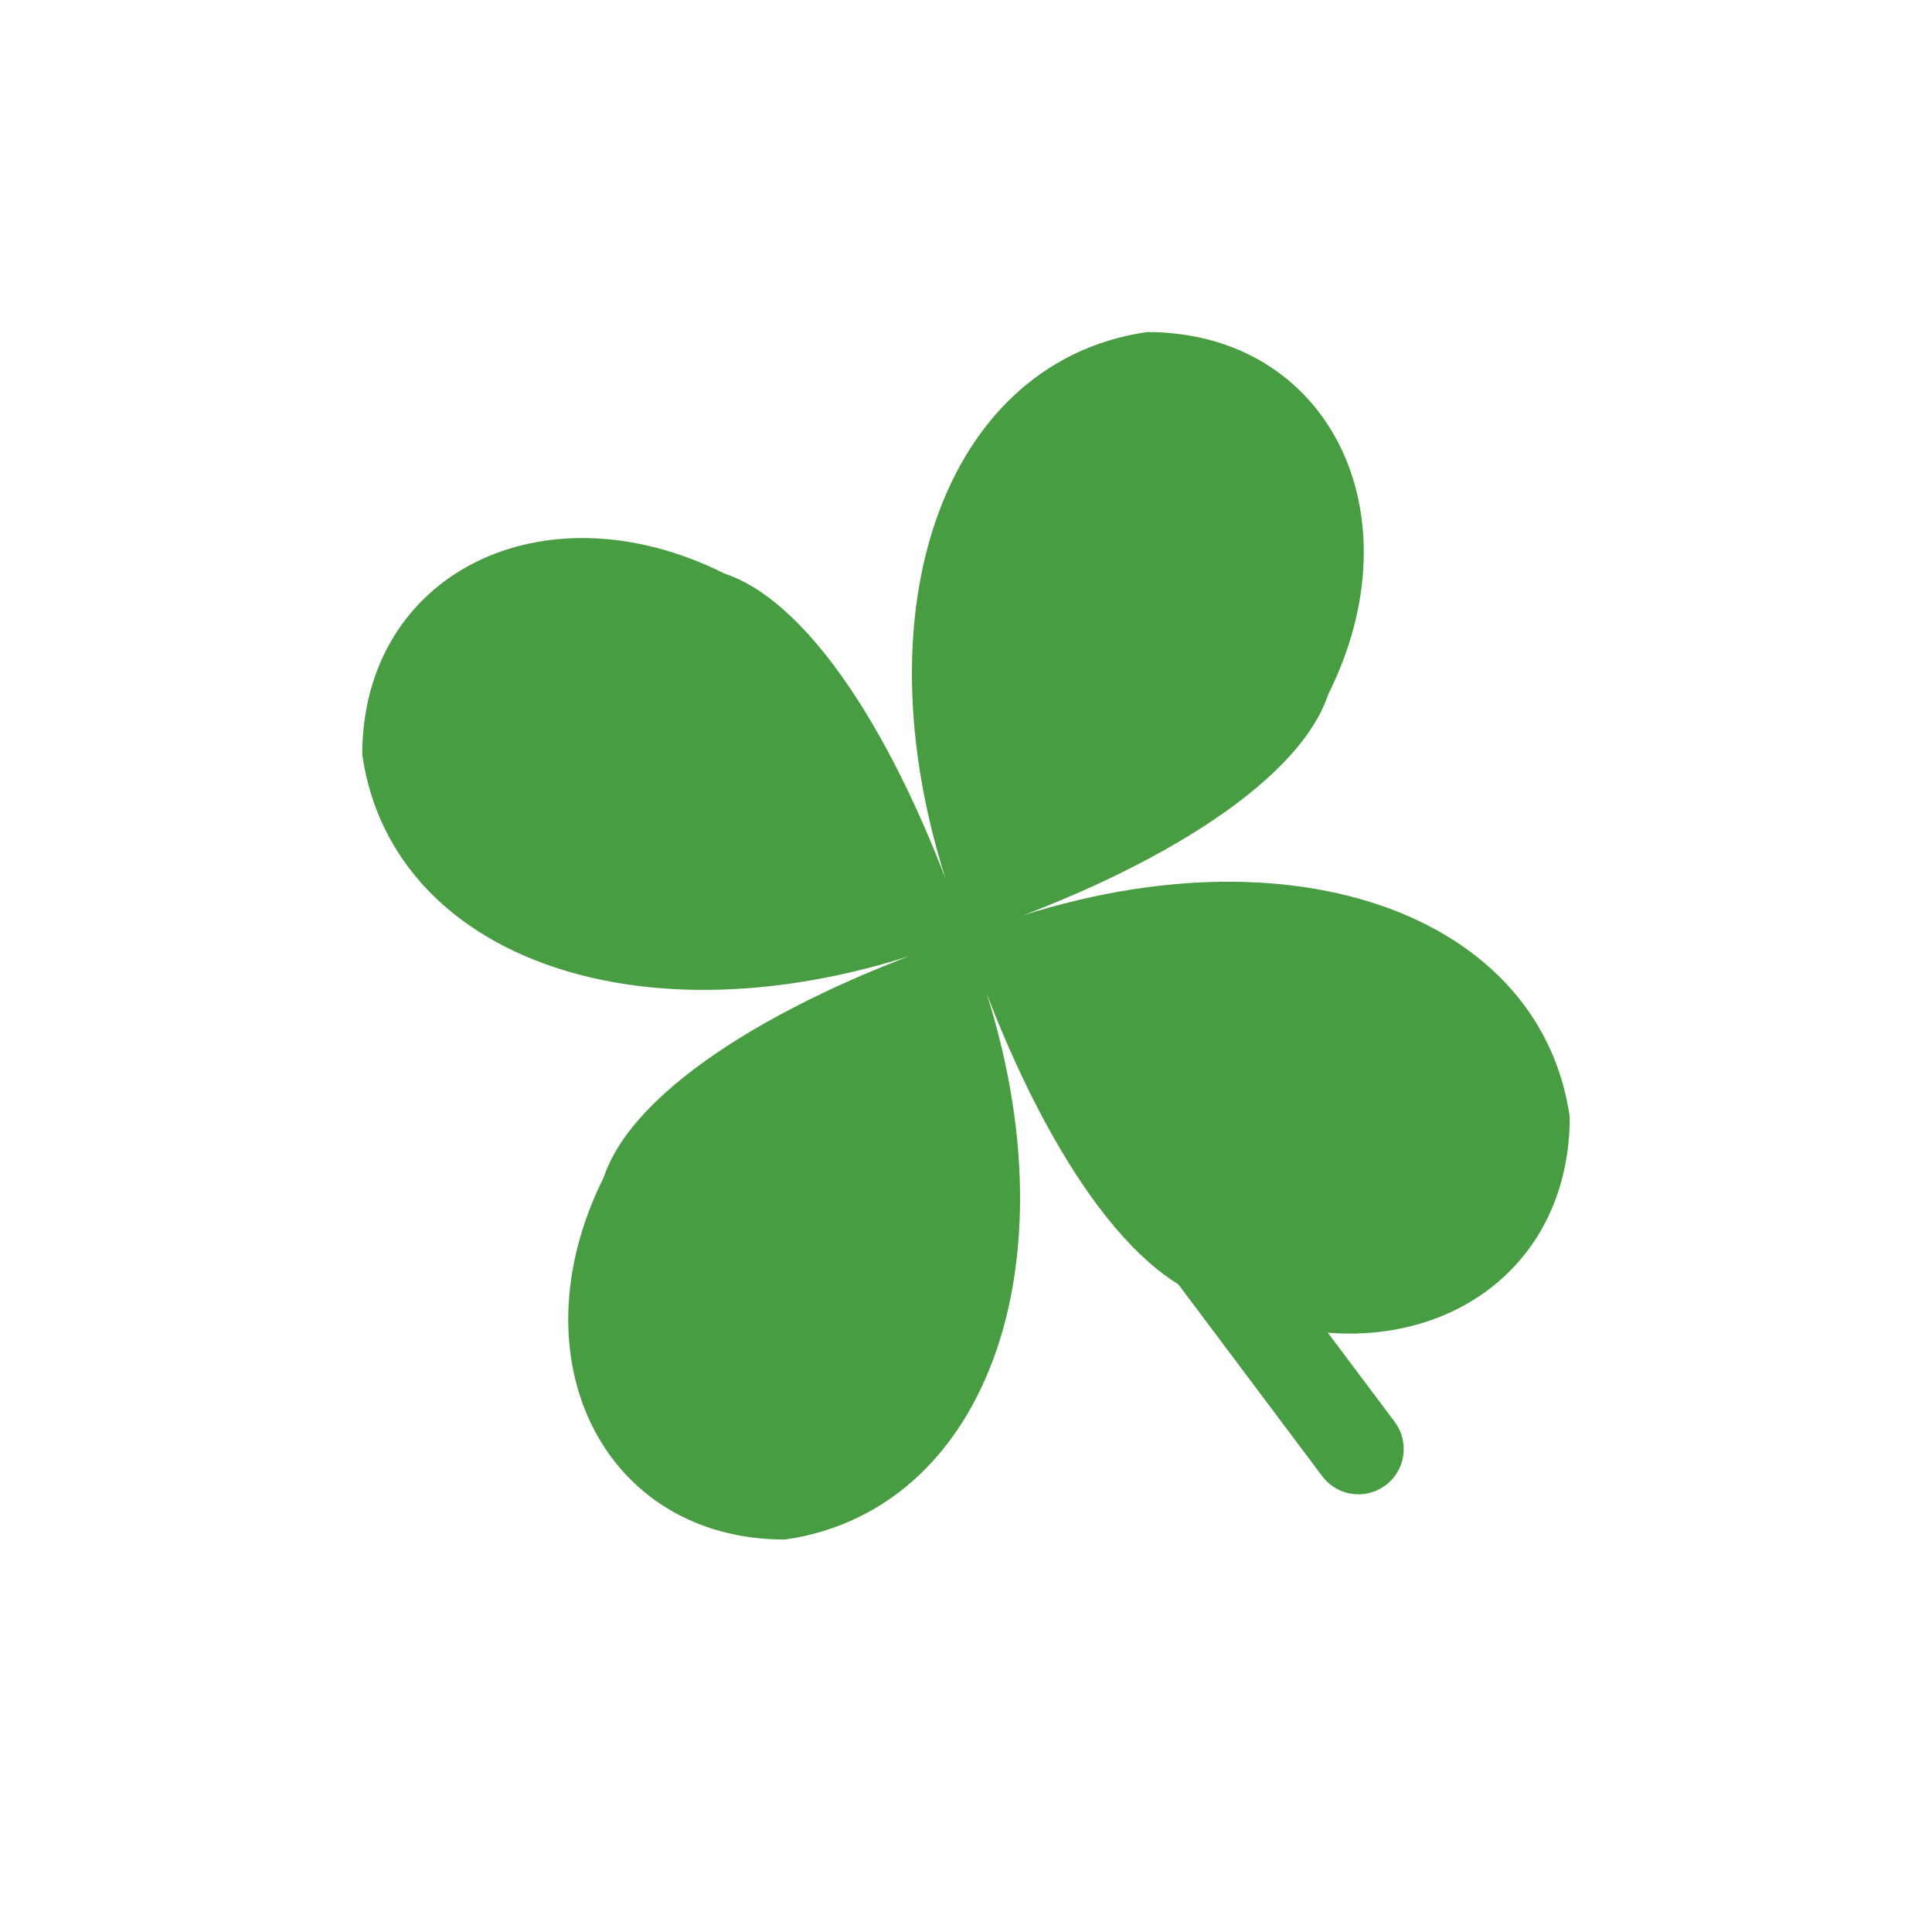
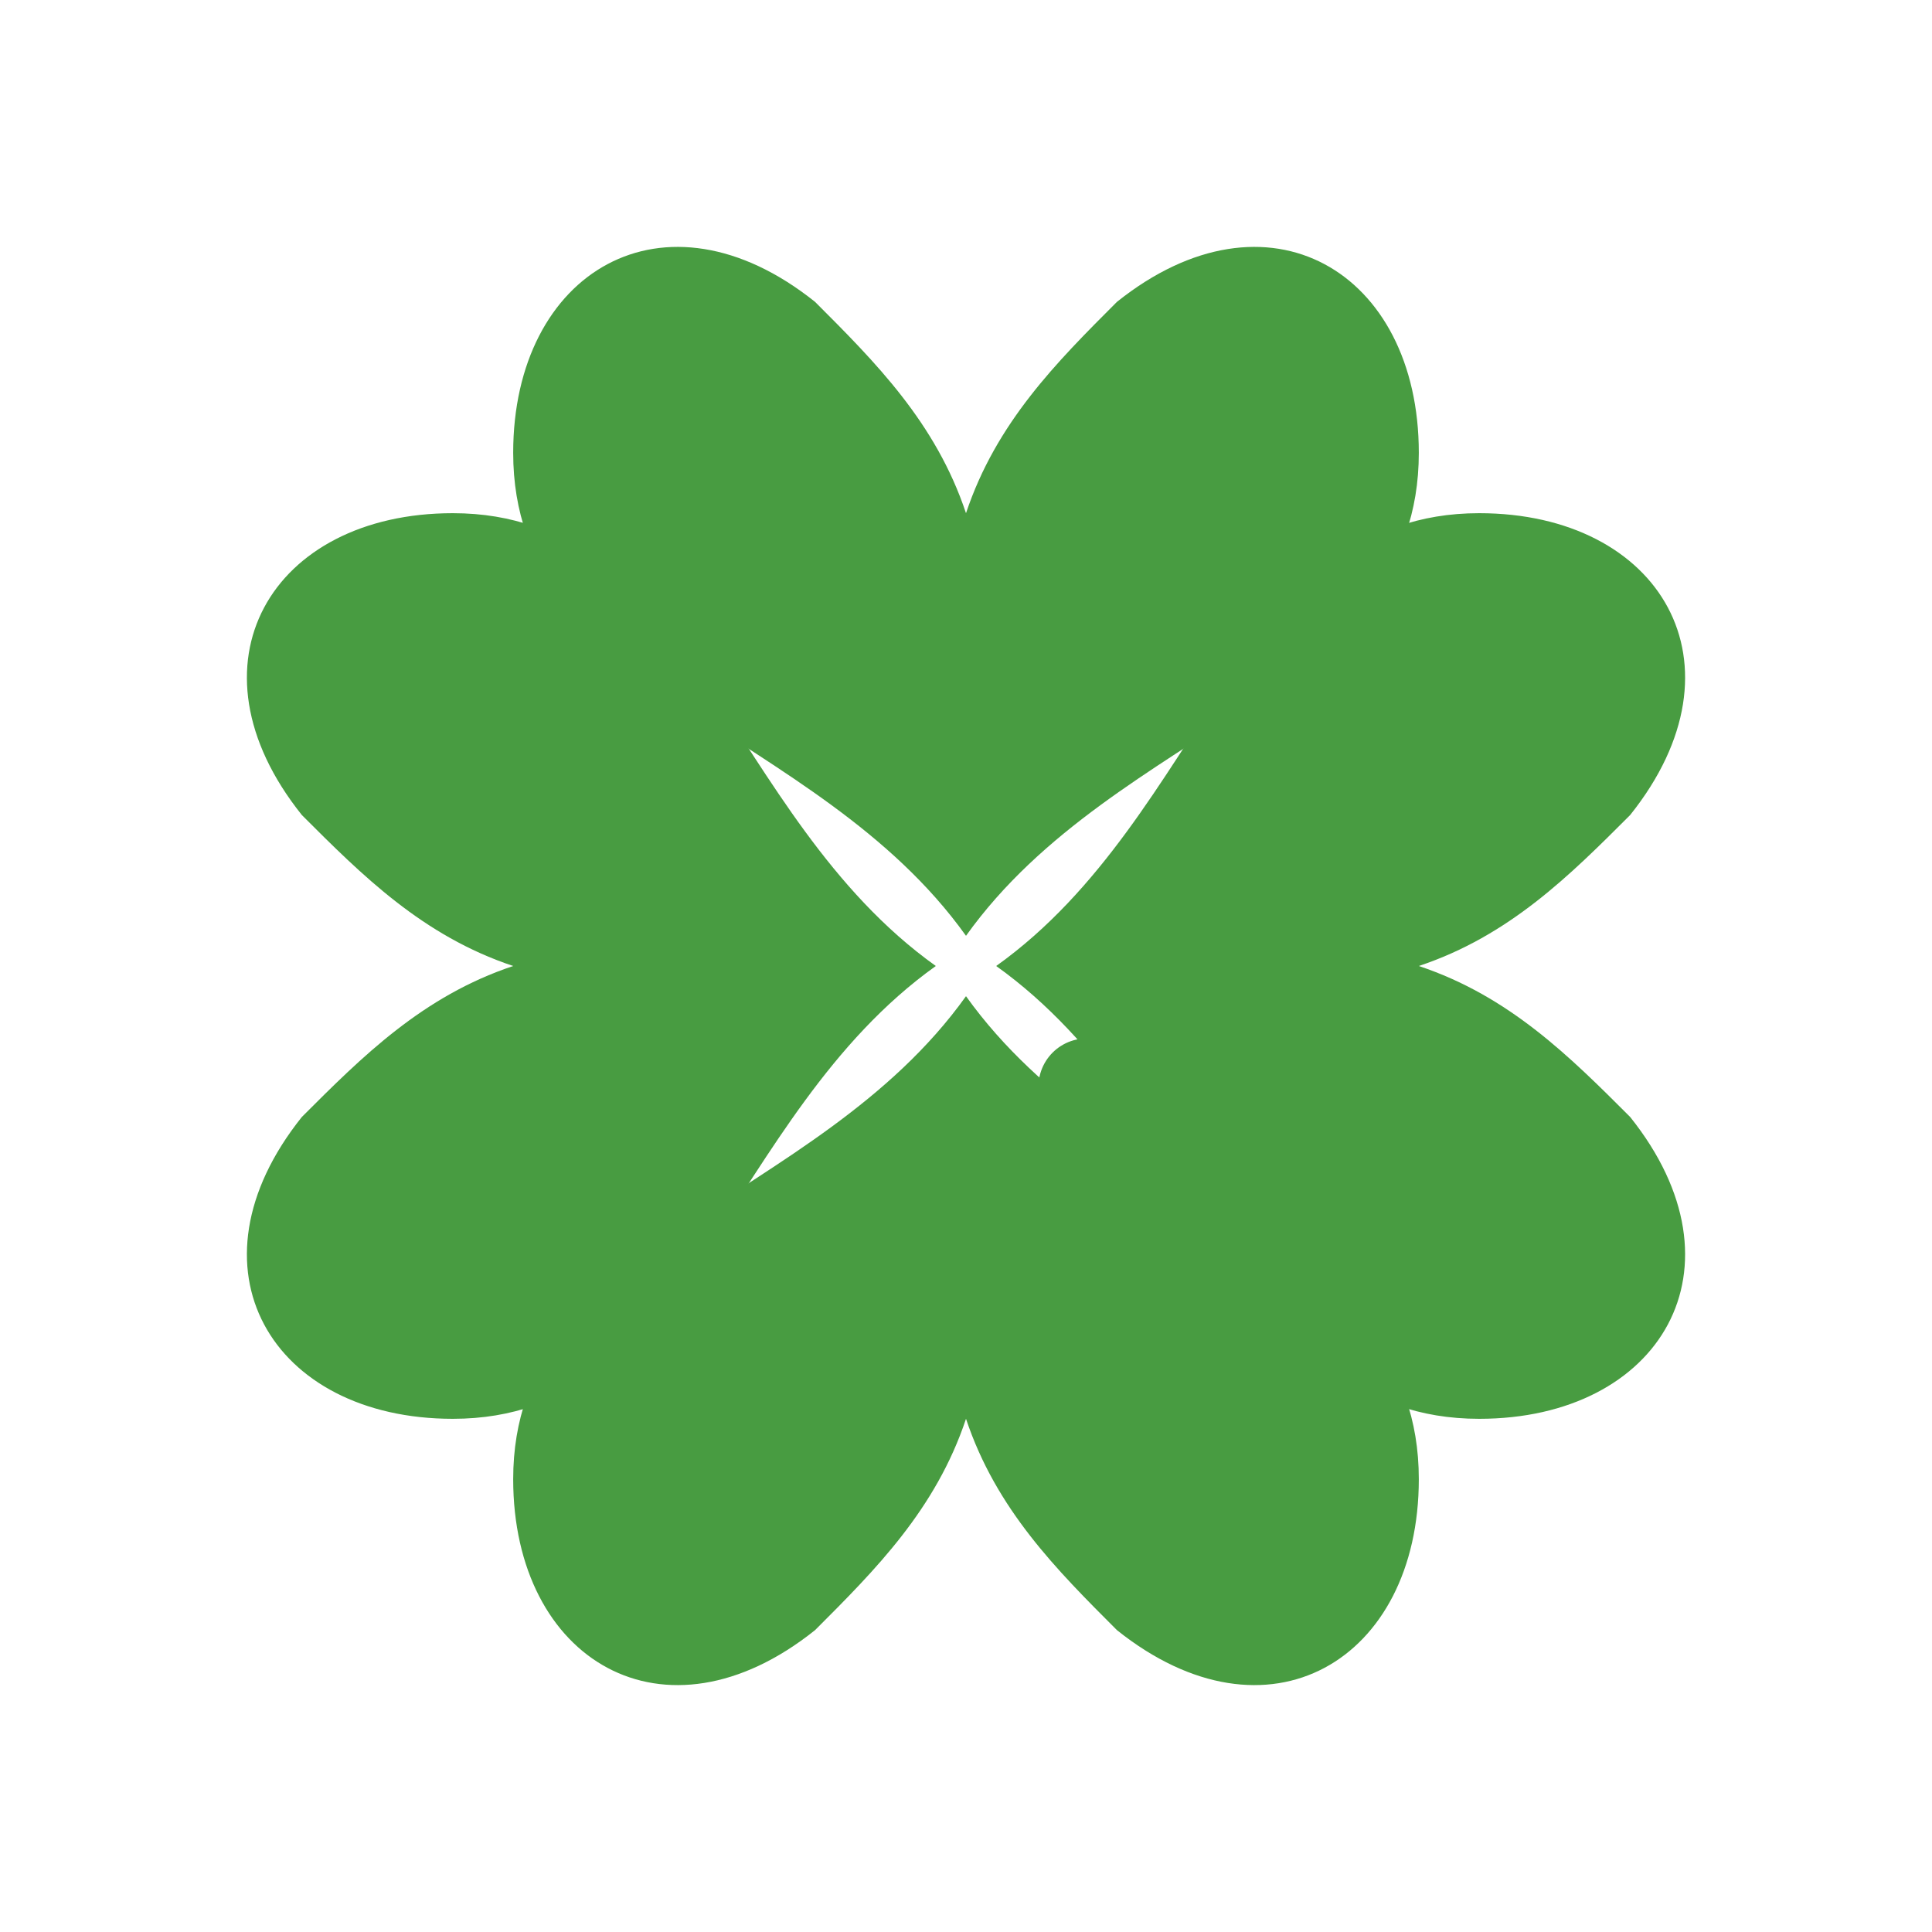
- <svg xmlns="http://www.w3.org/2000/svg" viewBox="0 0 64 64">
-   <path fill="#489C41" d="M32 31c-4-10-1-19 6-20 6 0 9 6 6 12-1 3-6 6-12 8zm0 0c10-4 19-1 20 6 0 6-6 9-12 6-3-1-6-6-8-12zm0 0c4 10 1 19-6 20-6 0-9-6-6-12 1-3 6-6 12-8zm0 0c-10 4-19 1-20-6 0-6 6-9 12-6 3 1 6 6 8 12z" />
-   <path stroke="#489C41" stroke-width="3" stroke-linecap="round" fill="none" d="M36 36l9 12" />
+ <svg xmlns="http://www.w3.org/2000/svg" viewBox="0 0 64 64" style="color:#489C41">
+   <g fill="currentColor">
+     <path d="M32 31C27 24 17 23 17 15c0-6 5-9 10-5 2 2 4 4 5 7 1-3 3-5 5-7 5-4 10-1 10 5 0 8-10 9-15 16z" />
+     <path d="M32 31C27 24 17 23 17 15c0-6 5-9 10-5 2 2 4 4 5 7 1-3 3-5 5-7 5-4 10-1 10 5 0 8-10 9-15 16z" transform="rotate(90 32 32)" />
+     <path d="M32 31C27 24 17 23 17 15c0-6 5-9 10-5 2 2 4 4 5 7 1-3 3-5 5-7 5-4 10-1 10 5 0 8-10 9-15 16z" transform="rotate(180 32 32)" />
+     <path d="M32 31C27 24 17 23 17 15c0-6 5-9 10-5 2 2 4 4 5 7 1-3 3-5 5-7 5-4 10-1 10 5 0 8-10 9-15 16z" transform="rotate(270 32 32)" />
+   </g>
+   <path d="M36 36c4 2 7 6 8 12" stroke="currentColor" stroke-width="3.2" stroke-linecap="round" fill="none" />
</svg>
